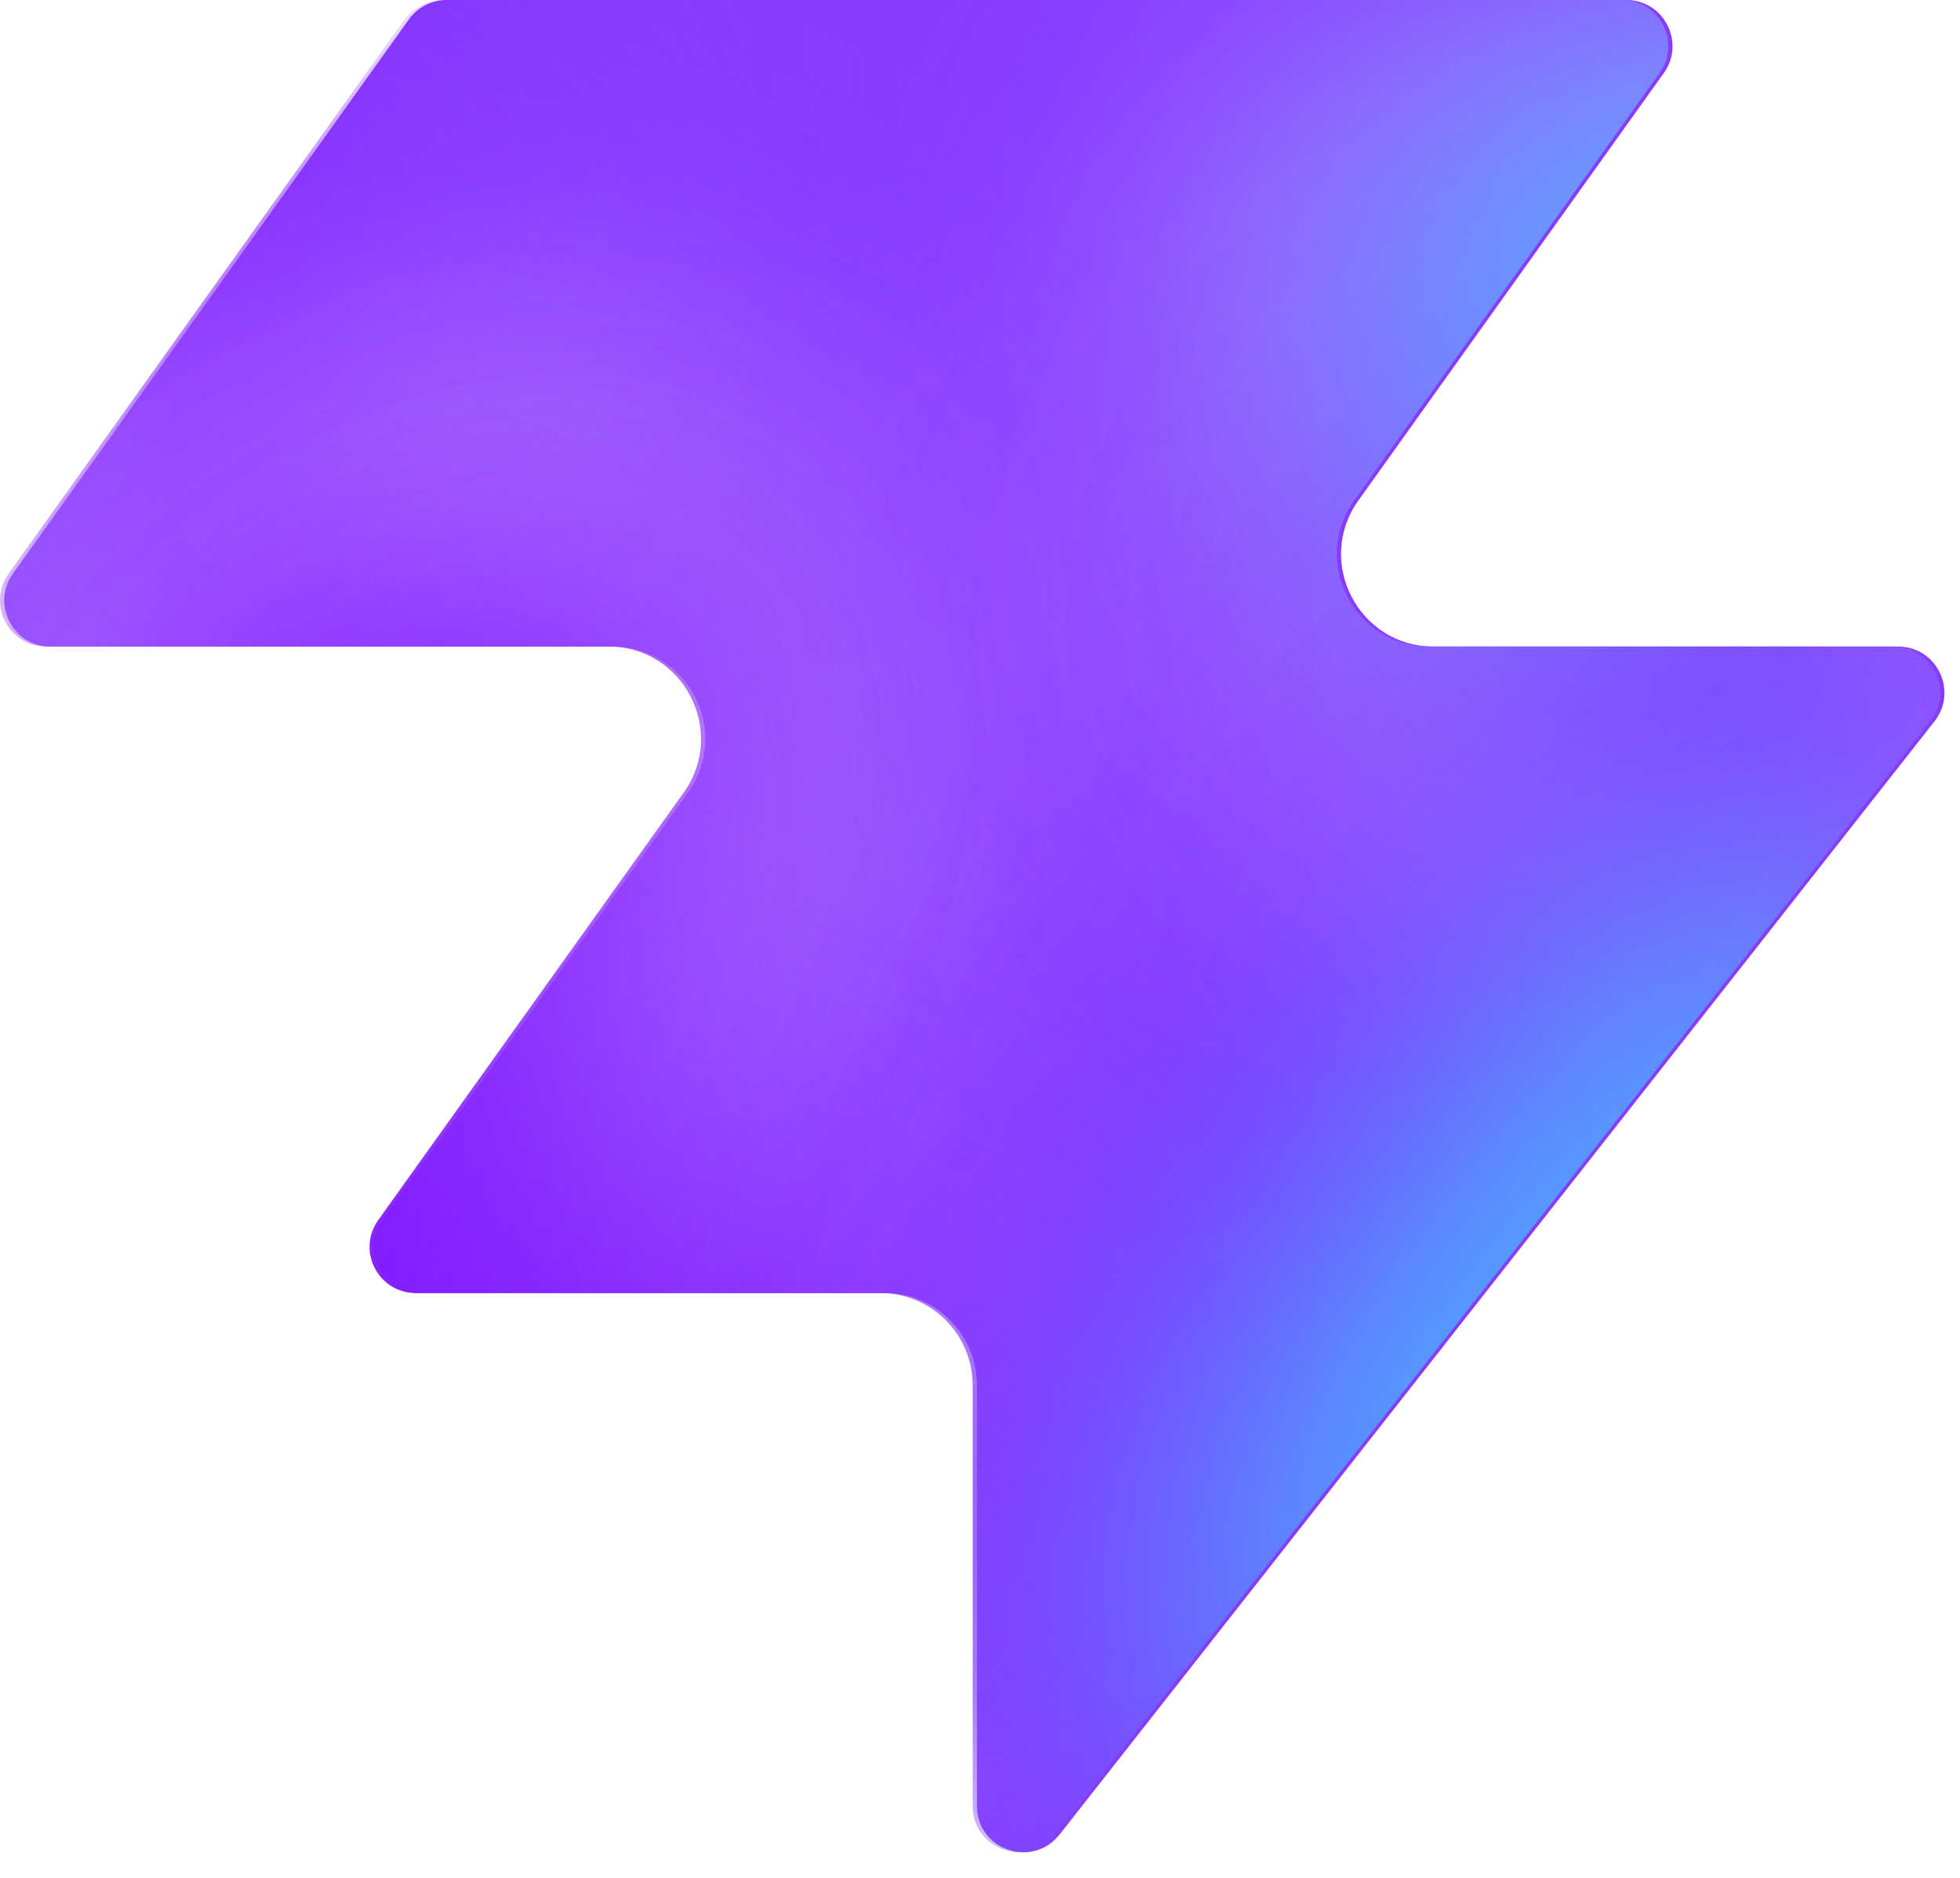
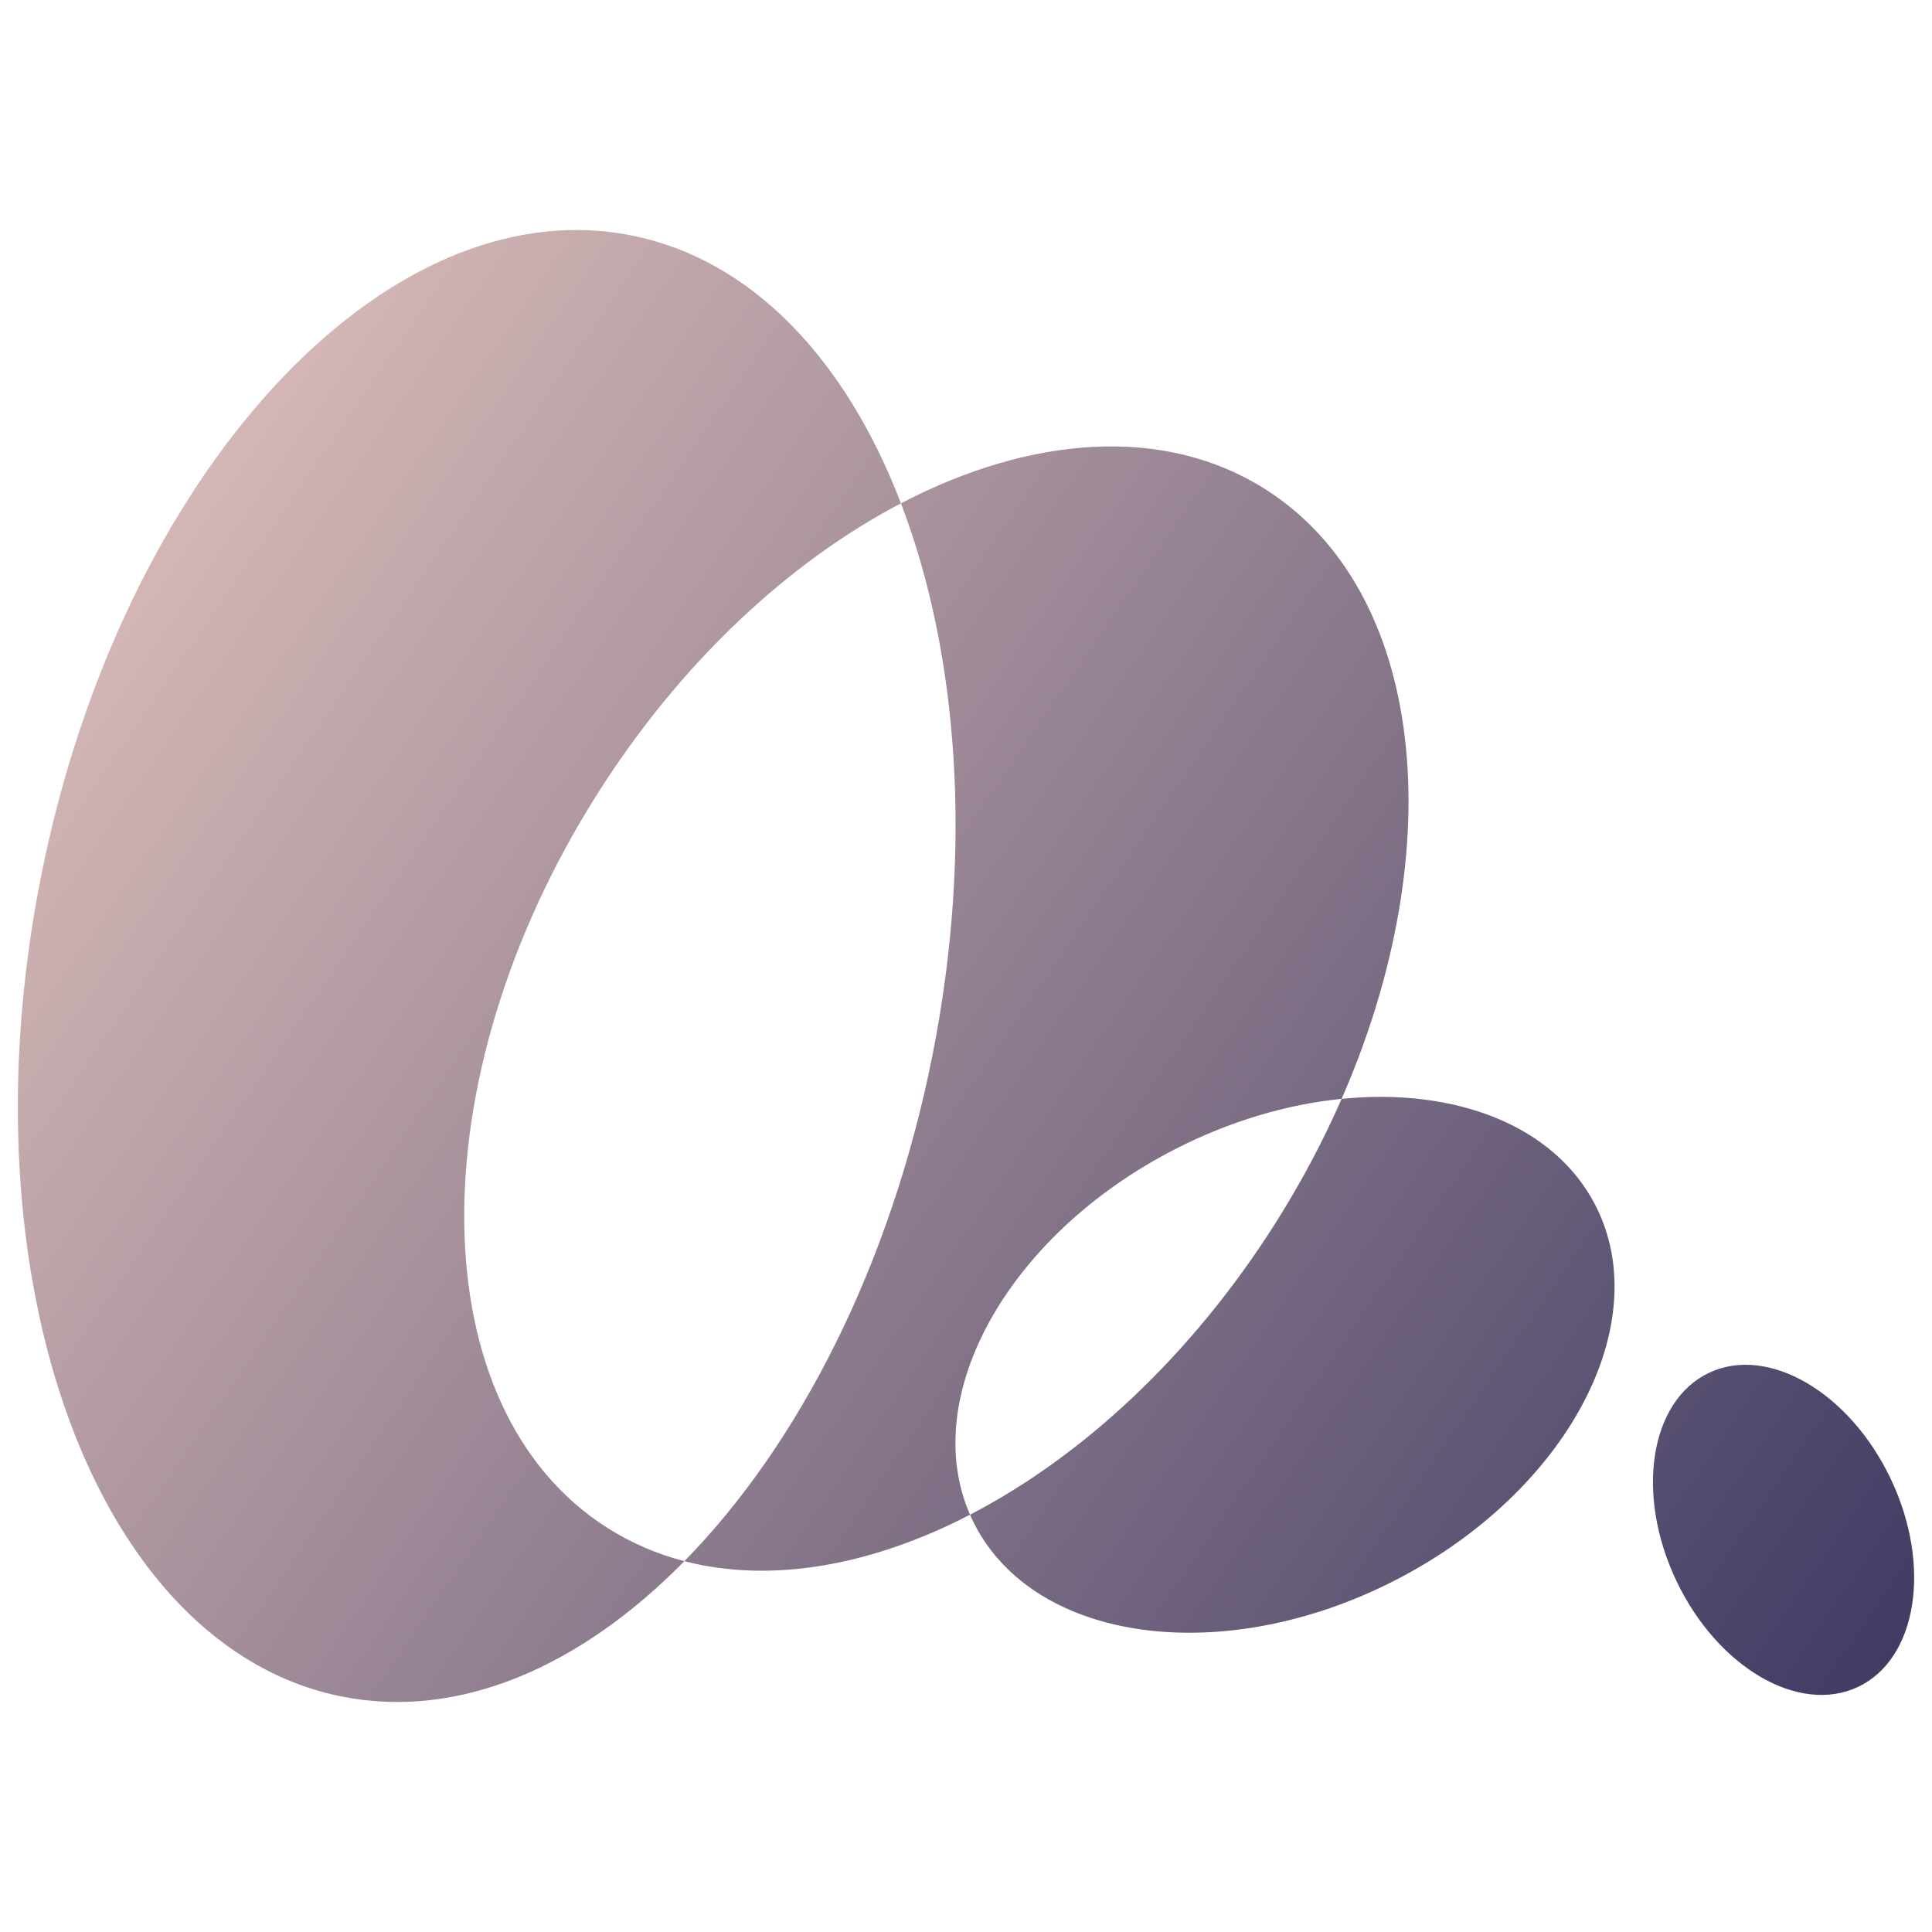
- <svg xmlns="http://www.w3.org/2000/svg" width="48" height="46" fill="none" viewBox="0 0 48 46">
-   <path fill="#863bff" d="M25.946 44.938c-.664.845-2.021.375-2.021-.698V33.937a2.26 2.26 0 0 0-2.262-2.262H10.287c-.92 0-1.456-1.04-.92-1.788l7.48-10.471c1.07-1.497 0-3.578-1.842-3.578H1.237c-.92 0-1.456-1.04-.92-1.788L10.013.474c.214-.297.556-.474.92-.474h28.894c.92 0 1.456 1.04.92 1.788l-7.48 10.471c-1.07 1.498 0 3.579 1.842 3.579h11.377c.943 0 1.473 1.088.89 1.83L25.947 44.94z" style="fill:#863bff;fill:color(display-p3 .525 .23 1);fill-opacity:1" />
-   <mask id="a" width="48" height="46" x="0" y="0" maskUnits="userSpaceOnUse" style="mask-type:alpha">
-     <path fill="#000" d="M25.842 44.938c-.664.844-2.021.375-2.021-.698V33.937a2.26 2.26 0 0 0-2.262-2.262H10.183c-.92 0-1.456-1.04-.92-1.788l7.48-10.471c1.07-1.498 0-3.579-1.842-3.579H1.133c-.92 0-1.456-1.04-.92-1.787L9.91.473c.214-.297.556-.474.92-.474h28.894c.92 0 1.456 1.04.92 1.788l-7.48 10.471c-1.07 1.498 0 3.578 1.842 3.578h11.377c.943 0 1.473 1.088.89 1.832L25.843 44.94z" style="fill:#000;fill-opacity:1" />
-   </mask>
-   <g mask="url(#a)">
-     <g filter="url(#b)">
-       <ellipse cx="5.508" cy="14.704" fill="#ede6ff" rx="5.508" ry="14.704" style="fill:#ede6ff;fill:color(display-p3 .927 .903 1);fill-opacity:1" transform="matrix(.00324 1 1 -.00324 -4.47 31.516)" />
-     </g>
-     <g filter="url(#c)">
-       <ellipse cx="10.399" cy="29.851" fill="#ede6ff" rx="10.399" ry="29.851" style="fill:#ede6ff;fill:color(display-p3 .927 .903 1);fill-opacity:1" transform="matrix(.00324 1 1 -.00324 -39.328 7.883)" />
-     </g>
-     <g filter="url(#d)">
-       <ellipse cx="5.508" cy="30.487" fill="#7e14ff" rx="5.508" ry="30.487" style="fill:#7e14ff;fill:color(display-p3 .492 .077 1);fill-opacity:1" transform="rotate(89.814 -25.913 -14.639)scale(1 -1)" />
-     </g>
-     <g filter="url(#e)">
-       <ellipse cx="5.508" cy="30.599" fill="#7e14ff" rx="5.508" ry="30.599" style="fill:#7e14ff;fill:color(display-p3 .492 .077 1);fill-opacity:1" transform="rotate(89.814 -32.644 -3.334)scale(1 -1)" />
-     </g>
-     <g filter="url(#f)">
-       <ellipse cx="5.508" cy="30.599" fill="#7e14ff" rx="5.508" ry="30.599" style="fill:#7e14ff;fill:color(display-p3 .492 .077 1);fill-opacity:1" transform="matrix(.00324 1 1 -.00324 -34.34 30.47)" />
-     </g>
-     <g filter="url(#g)">
-       <ellipse cx="14.072" cy="22.078" fill="#ede6ff" rx="14.072" ry="22.078" style="fill:#ede6ff;fill:color(display-p3 .927 .903 1);fill-opacity:1" transform="rotate(93.35 24.506 48.493)scale(-1 1)" />
-     </g>
-     <g filter="url(#h)">
-       <ellipse cx="3.47" cy="21.501" fill="#7e14ff" rx="3.47" ry="21.501" style="fill:#7e14ff;fill:color(display-p3 .492 .077 1);fill-opacity:1" transform="rotate(89.009 28.708 47.59)scale(-1 1)" />
-     </g>
-     <g filter="url(#i)">
-       <ellipse cx="3.47" cy="21.501" fill="#7e14ff" rx="3.47" ry="21.501" style="fill:#7e14ff;fill:color(display-p3 .492 .077 1);fill-opacity:1" transform="rotate(89.009 28.708 47.59)scale(-1 1)" />
-     </g>
-     <g filter="url(#j)">
-       <ellipse cx=".387" cy="8.972" fill="#7e14ff" rx="4.407" ry="29.108" style="fill:#7e14ff;fill:color(display-p3 .492 .077 1);fill-opacity:1" transform="rotate(39.51 .387 8.972)" />
-     </g>
-     <g filter="url(#k)">
-       <ellipse cx="47.523" cy="-6.092" fill="#7e14ff" rx="4.407" ry="29.108" style="fill:#7e14ff;fill:color(display-p3 .492 .077 1);fill-opacity:1" transform="rotate(37.892 47.523 -6.092)" />
-     </g>
-     <g filter="url(#l)">
-       <ellipse cx="41.412" cy="6.333" fill="#47bfff" rx="5.971" ry="9.665" style="fill:#47bfff;fill:color(display-p3 .28 .748 1);fill-opacity:1" transform="rotate(37.892 41.412 6.333)" />
-     </g>
-     <g filter="url(#m)">
-       <ellipse cx="-1.879" cy="38.332" fill="#7e14ff" rx="4.407" ry="29.108" style="fill:#7e14ff;fill:color(display-p3 .492 .077 1);fill-opacity:1" transform="rotate(37.892 -1.88 38.332)" />
-     </g>
-     <g filter="url(#n)">
-       <ellipse cx="-1.879" cy="38.332" fill="#7e14ff" rx="4.407" ry="29.108" style="fill:#7e14ff;fill:color(display-p3 .492 .077 1);fill-opacity:1" transform="rotate(37.892 -1.88 38.332)" />
-     </g>
-     <g filter="url(#o)">
-       <ellipse cx="35.651" cy="29.907" fill="#7e14ff" rx="4.407" ry="29.108" style="fill:#7e14ff;fill:color(display-p3 .492 .077 1);fill-opacity:1" transform="rotate(37.892 35.651 29.907)" />
-     </g>
-     <g filter="url(#p)">
-       <ellipse cx="38.418" cy="32.4" fill="#47bfff" rx="5.971" ry="15.297" style="fill:#47bfff;fill:color(display-p3 .28 .748 1);fill-opacity:1" transform="rotate(37.892 38.418 32.4)" />
-     </g>
+ <svg xmlns="http://www.w3.org/2000/svg" width="100%" height="100%" viewBox="0 0 1000 1000" version="1.1" xml:space="preserve" style="fill-rule:evenodd;clip-rule:evenodd;stroke-linejoin:round;stroke-miterlimit:2;">
+   <g transform="matrix(1.582284,0,0,1.582284,-410.3782,-231.0398)">
+     <path d="M483.23,656.708C449.341,691.224 409.643,708.595 371.313,701.015C290.798,685.095 246.606,565.077 272.689,433.169C298.772,301.261 385.316,207.095 465.831,223.016C505.317,230.824 536.066,263.667 554.076,310.671C517.683,329.675 482.109,362.496 454.737,405.763C395.399,499.558 396.928,607.152 458.15,645.883C465.965,650.827 474.377,654.412 483.23,656.708ZM554.076,310.671C596.577,288.478 640.196,285.13 673.177,305.995C725.687,339.214 734.284,423.093 698.228,505.473C680.462,507.254 661.675,512.716 643.486,522.074C588.975,550.12 559.802,602.89 576.669,641.509C544.425,658.212 511.569,664.059 483.23,656.708C520.527,618.723 550.789,559.972 564.455,490.862C577.746,423.644 572.789,359.513 554.076,310.671ZM698.228,505.473C735.189,501.769 767.723,514 781.224,540.241C801.214,579.094 771.954,634.042 715.924,662.869C659.895,691.696 598.176,683.556 578.186,644.703C577.645,643.65 577.139,642.585 576.669,641.509C613.265,622.552 649.072,589.613 676.59,546.115C685.034,532.768 692.245,519.141 698.228,505.473ZM818.384,595.109C837.737,585.909 864.388,601.452 877.862,629.795C891.335,658.139 886.562,688.619 867.209,697.819C847.856,707.019 821.205,691.476 807.732,663.133C794.258,634.789 799.031,604.309 818.384,595.109Z" style="fill:url(#_Linear1);" />
  </g>
  <defs>
-     <filter id="b" width="60.045" height="41.654" x="-19.77" y="16.149" color-interpolation-filters="sRGB" filterUnits="userSpaceOnUse">
-       <feFlood flood-opacity="0" result="BackgroundImageFix" />
-       <feBlend in="SourceGraphic" in2="BackgroundImageFix" result="shape" />
-       <feGaussianBlur result="effect1_foregroundBlur_2002_17158" stdDeviation="7.659" />
-     </filter>
-     <filter id="c" width="90.34" height="51.437" x="-54.613" y="-7.533" color-interpolation-filters="sRGB" filterUnits="userSpaceOnUse">
-       <feFlood flood-opacity="0" result="BackgroundImageFix" />
-       <feBlend in="SourceGraphic" in2="BackgroundImageFix" result="shape" />
-       <feGaussianBlur result="effect1_foregroundBlur_2002_17158" stdDeviation="7.659" />
-     </filter>
-     <filter id="d" width="79.355" height="29.4" x="-49.64" y="2.03" color-interpolation-filters="sRGB" filterUnits="userSpaceOnUse">
-       <feFlood flood-opacity="0" result="BackgroundImageFix" />
-       <feBlend in="SourceGraphic" in2="BackgroundImageFix" result="shape" />
-       <feGaussianBlur result="effect1_foregroundBlur_2002_17158" stdDeviation="4.596" />
-     </filter>
-     <filter id="e" width="79.579" height="29.4" x="-45.045" y="20.029" color-interpolation-filters="sRGB" filterUnits="userSpaceOnUse">
-       <feFlood flood-opacity="0" result="BackgroundImageFix" />
-       <feBlend in="SourceGraphic" in2="BackgroundImageFix" result="shape" />
-       <feGaussianBlur result="effect1_foregroundBlur_2002_17158" stdDeviation="4.596" />
-     </filter>
-     <filter id="f" width="79.579" height="29.4" x="-43.513" y="21.178" color-interpolation-filters="sRGB" filterUnits="userSpaceOnUse">
-       <feFlood flood-opacity="0" result="BackgroundImageFix" />
-       <feBlend in="SourceGraphic" in2="BackgroundImageFix" result="shape" />
-       <feGaussianBlur result="effect1_foregroundBlur_2002_17158" stdDeviation="4.596" />
-     </filter>
-     <filter id="g" width="74.749" height="58.852" x="15.756" y="-17.901" color-interpolation-filters="sRGB" filterUnits="userSpaceOnUse">
-       <feFlood flood-opacity="0" result="BackgroundImageFix" />
-       <feBlend in="SourceGraphic" in2="BackgroundImageFix" result="shape" />
-       <feGaussianBlur result="effect1_foregroundBlur_2002_17158" stdDeviation="7.659" />
-     </filter>
-     <filter id="h" width="61.377" height="25.362" x="23.548" y="2.284" color-interpolation-filters="sRGB" filterUnits="userSpaceOnUse">
-       <feFlood flood-opacity="0" result="BackgroundImageFix" />
-       <feBlend in="SourceGraphic" in2="BackgroundImageFix" result="shape" />
-       <feGaussianBlur result="effect1_foregroundBlur_2002_17158" stdDeviation="4.596" />
-     </filter>
-     <filter id="i" width="61.377" height="25.362" x="23.548" y="2.284" color-interpolation-filters="sRGB" filterUnits="userSpaceOnUse">
-       <feFlood flood-opacity="0" result="BackgroundImageFix" />
-       <feBlend in="SourceGraphic" in2="BackgroundImageFix" result="shape" />
-       <feGaussianBlur result="effect1_foregroundBlur_2002_17158" stdDeviation="4.596" />
-     </filter>
-     <filter id="j" width="56.045" height="63.649" x="-27.636" y="-22.853" color-interpolation-filters="sRGB" filterUnits="userSpaceOnUse">
-       <feFlood flood-opacity="0" result="BackgroundImageFix" />
-       <feBlend in="SourceGraphic" in2="BackgroundImageFix" result="shape" />
-       <feGaussianBlur result="effect1_foregroundBlur_2002_17158" stdDeviation="4.596" />
-     </filter>
-     <filter id="k" width="54.814" height="64.646" x="20.116" y="-38.415" color-interpolation-filters="sRGB" filterUnits="userSpaceOnUse">
-       <feFlood flood-opacity="0" result="BackgroundImageFix" />
-       <feBlend in="SourceGraphic" in2="BackgroundImageFix" result="shape" />
-       <feGaussianBlur result="effect1_foregroundBlur_2002_17158" stdDeviation="4.596" />
-     </filter>
-     <filter id="l" width="33.541" height="35.313" x="24.641" y="-11.323" color-interpolation-filters="sRGB" filterUnits="userSpaceOnUse">
-       <feFlood flood-opacity="0" result="BackgroundImageFix" />
-       <feBlend in="SourceGraphic" in2="BackgroundImageFix" result="shape" />
-       <feGaussianBlur result="effect1_foregroundBlur_2002_17158" stdDeviation="4.596" />
-     </filter>
-     <filter id="m" width="54.814" height="64.646" x="-29.286" y="6.009" color-interpolation-filters="sRGB" filterUnits="userSpaceOnUse">
-       <feFlood flood-opacity="0" result="BackgroundImageFix" />
-       <feBlend in="SourceGraphic" in2="BackgroundImageFix" result="shape" />
-       <feGaussianBlur result="effect1_foregroundBlur_2002_17158" stdDeviation="4.596" />
-     </filter>
-     <filter id="n" width="54.814" height="64.646" x="-29.286" y="6.009" color-interpolation-filters="sRGB" filterUnits="userSpaceOnUse">
-       <feFlood flood-opacity="0" result="BackgroundImageFix" />
-       <feBlend in="SourceGraphic" in2="BackgroundImageFix" result="shape" />
-       <feGaussianBlur result="effect1_foregroundBlur_2002_17158" stdDeviation="4.596" />
-     </filter>
-     <filter id="o" width="54.814" height="64.646" x="8.244" y="-2.416" color-interpolation-filters="sRGB" filterUnits="userSpaceOnUse">
-       <feFlood flood-opacity="0" result="BackgroundImageFix" />
-       <feBlend in="SourceGraphic" in2="BackgroundImageFix" result="shape" />
-       <feGaussianBlur result="effect1_foregroundBlur_2002_17158" stdDeviation="4.596" />
-     </filter>
-     <filter id="p" width="39.409" height="43.623" x="18.713" y="10.588" color-interpolation-filters="sRGB" filterUnits="userSpaceOnUse">
-       <feFlood flood-opacity="0" result="BackgroundImageFix" />
-       <feBlend in="SourceGraphic" in2="BackgroundImageFix" result="shape" />
-       <feGaussianBlur result="effect1_foregroundBlur_2002_17158" stdDeviation="4.596" />
-     </filter>
+     <linearGradient id="_Linear1" x1="0" y1="0" x2="1" y2="0" gradientUnits="userSpaceOnUse" gradientTransform="matrix(695.2278,474.1306,-474.1306,695.2278,289.5685,270.2524)">
+       <stop offset="0" style="stop-color:rgb(223,192,187);stop-opacity:1" />
+       <stop offset="1" style="stop-color:rgb(37,37,85);stop-opacity:1" />
+     </linearGradient>
  </defs>
</svg>
